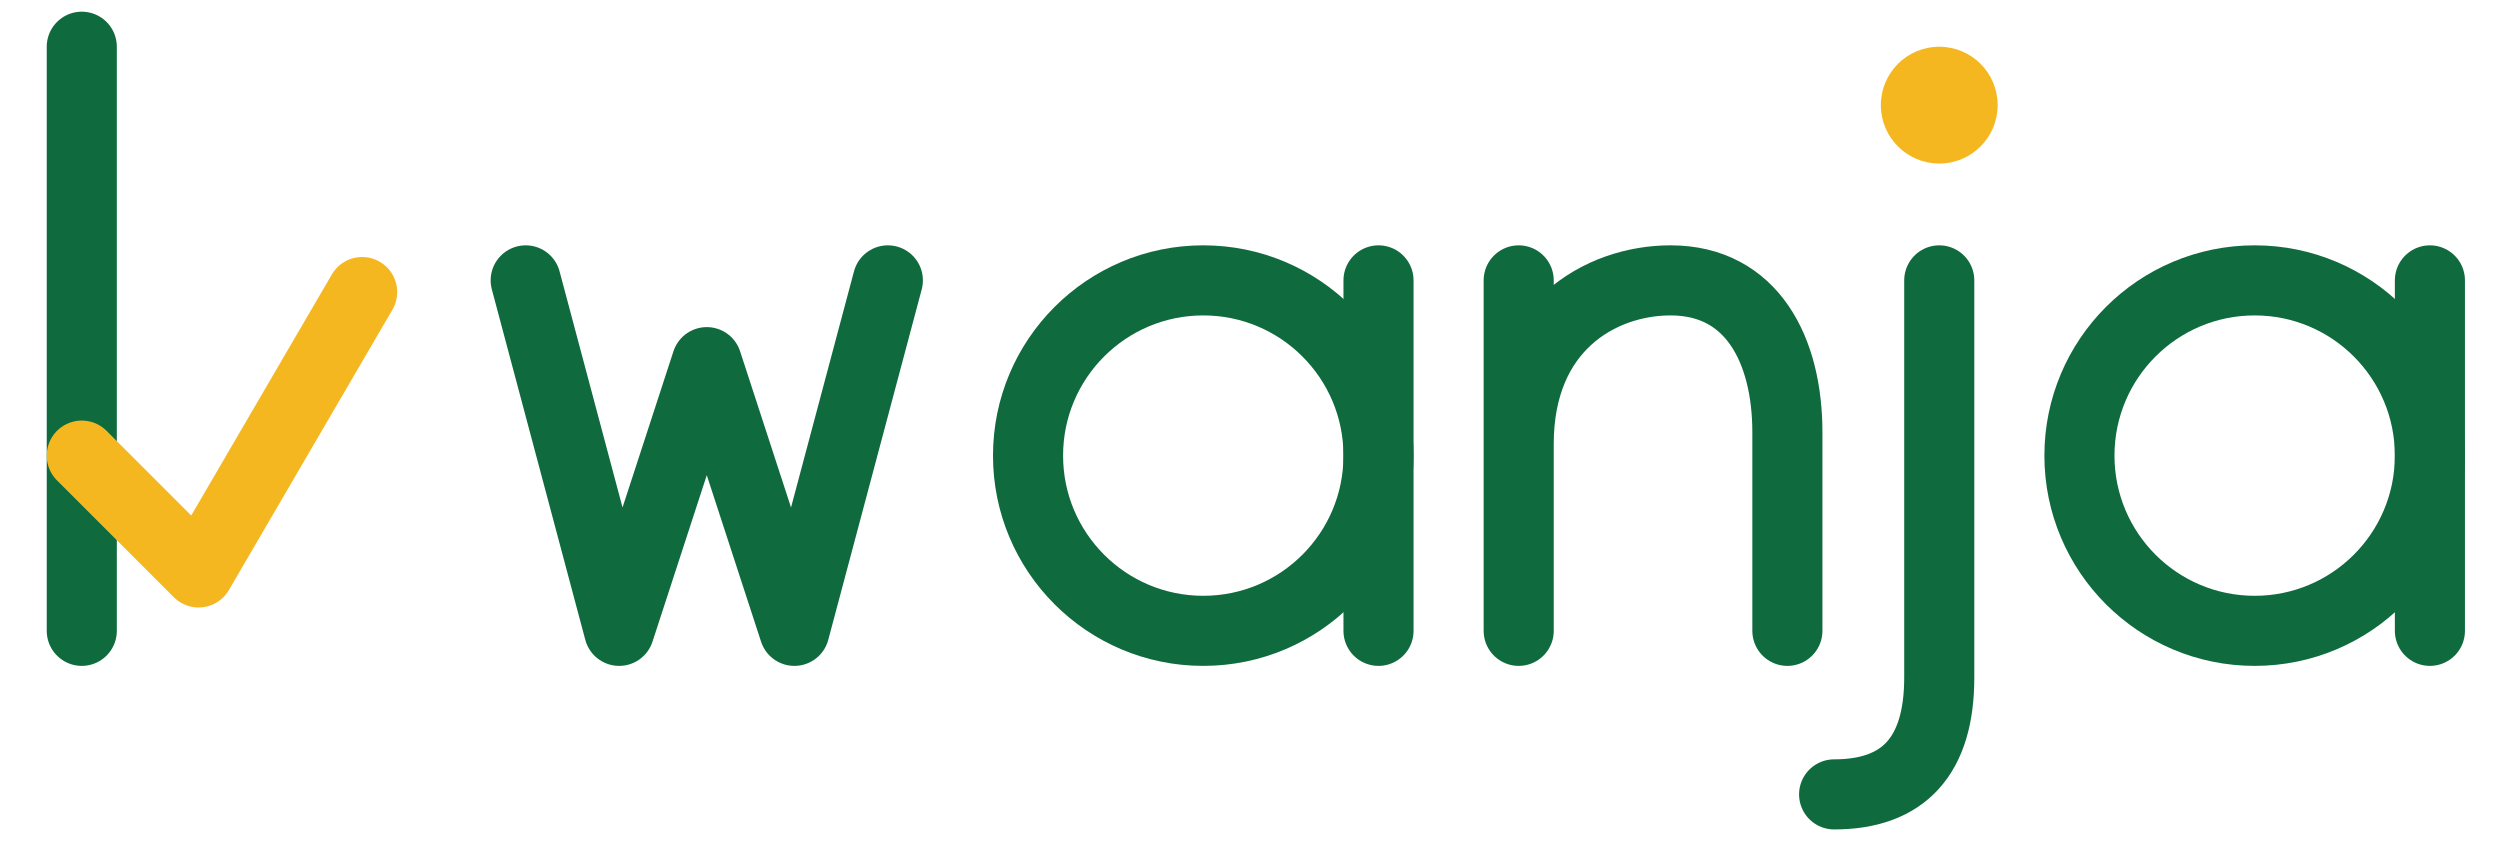
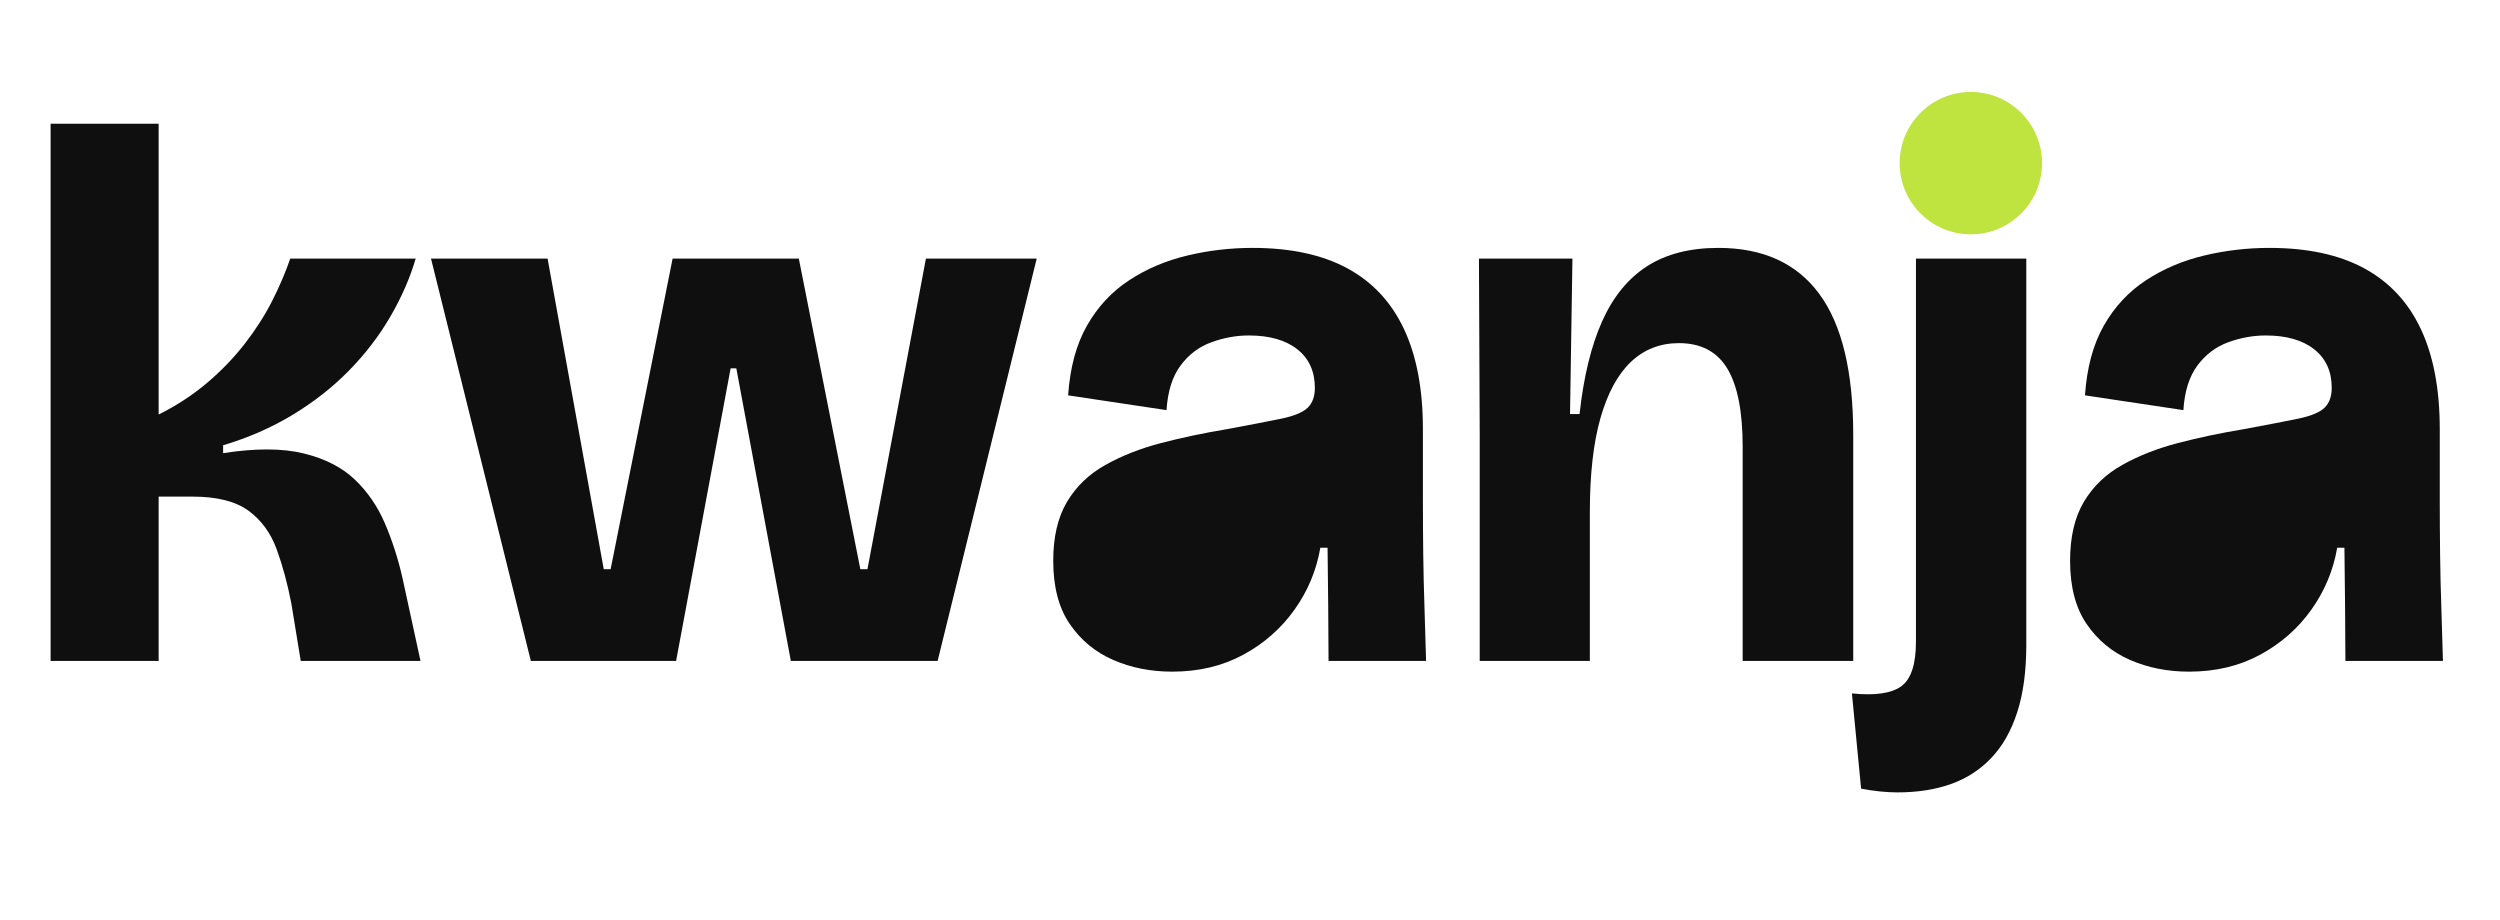
- <svg xmlns="http://www.w3.org/2000/svg" viewBox="-8 -8 428 148" role="img" aria-label="kwanja">
-   <g fill="none" stroke-width="12" stroke-linecap="round" stroke-linejoin="round">
-     <g stroke="#0F6B3E">
-       <path d="M6 0V100" />
-       <path d="M82 40L98 100L113 54L128 100L144 40" />
-       <circle cx="198" cy="70" r="30" />
-       <path d="M228 40V100" />
-       <path d="M252 40V100M252 68C252 48 266 40 278 40C292 40 298 52 298 66V100" />
-       <path d="M324 40V108Q324 128 306 128" />
-       <circle cx="378" cy="70" r="30" />
-       <path d="M408 40V100" />
-     </g>
-     <path d="M6 70L26 90L54 42" stroke="#F5B71F" />
+ <svg xmlns="http://www.w3.org/2000/svg" viewBox="0 0 174 64" role="img" aria-labelledby="t">
+   <g transform="translate(1 46) scale(0.05333333 -0.05333333)">
+     <path transform="translate(0.0 0)" d="M47.285 0V701H188.285V321.571Q222.857 338.714 251.214 362.643Q279.571 386.571 301.071 414.429Q322.571 442.286 336.785 470.5Q351 498.714 360 525H523.714Q512.571 487 490.571 449.214Q468.571 411.429 436.714 378.929Q404.857 346.429 363.357 321.286Q321.857 296.143 272.428 281.428V271.143Q335.857 281 377.5 270.786Q419.143 260.571 444.071 236.857Q469 213.143 483.285 180.072Q497.571 147 506.285 109.143L530 0H373.714L361.428 75.143Q353.857 114.143 342.214 145.929Q330.571 177.714 305.428 196.071Q280.286 214.429 232.286 214.429H188.285V0Z" fill="#0F0F10" fill-rule="evenodd" />
+     <path transform="translate(533.0 0)" d="M141 0 10.714 525H162.857L236.143 119.714H245.143L326 525H490.714L571 119.714H580.285L656.571 525H801.142L671.857 0H480.285L409.143 381.857H401.714L330.571 0Z" fill="#0F0F10" fill-rule="evenodd" />
+     <path transform="translate(1331.0 0)" d="M180 -14Q137.857 -14 102.786 1.357Q67.714 16.714 46.214 48.286Q24.714 79.857 24.714 130.714Q24.714 177.286 42.643 207.5Q60.571 237.714 92.714 255.714Q124.857 273.714 165.285 284.286Q205.714 294.857 251.285 302.429Q297.714 311 322.643 316.214Q347.571 321.429 356.857 330.5Q366.143 339.571 366.143 356.286Q366.143 388.571 343.285 406.643Q320.428 424.714 280 424.714Q255.571 424.714 231.286 415.929Q207 407.143 190.928 385.571Q174.857 364 172.571 327.286L44.143 346.571Q47.857 400.857 68.785 437.643Q89.714 474.429 123.714 496.714Q157.714 519 199.571 529.0Q241.428 539 284.714 539Q359.285 539 408.5 512.357Q457.714 485.714 482.428 433.143Q507.143 380.571 507.143 302.429V208.857Q507.143 174.857 507.571 139.786Q508 104.714 509.214 69.5Q510.428 34.286 511.285 0H384Q383.857 34.286 383.571 71.286Q383.286 108.286 382.714 147.715H373.286Q365.714 103.572 339.571 66.857Q313.429 30.143 272.714 8.071Q232 -14 180 -14Z" fill="#0F0F10" fill-rule="evenodd" />
+     <path transform="translate(1331.0 0)" d="M237.428 92.143Q256.857 92.143 278.643 100.214Q300.428 108.286 319.143 124.357Q337.857 140.429 350.857 165.929Q363.857 191.429 366.714 227.858L367.143 268.571L392 270.714Q381.428 257 359.786 249.143Q338.143 241.286 313 236.929Q287.857 232.571 262.143 227.571Q236.429 222.571 215.143 214.714Q193.857 206.857 180.928 192.5Q168 178.143 168 153.429Q168 124.571 187.286 108.357Q206.571 92.143 237.428 92.143Z" fill="#0F0F10" fill-rule="evenodd" />
+     <path transform="translate(1865.0 0)" d="M47.285 0V294.714L46.285 525H168.286L165.143 322.142H177.571Q185.571 395.285 207.071 443.285Q228.571 491.286 265.785 515.143Q303 539 358.714 539Q446.142 539 490.428 478.929Q534.714 418.857 534.714 295.143V0H390.428V279.429Q390.428 348.429 370.357 381.571Q350.285 414.714 307.285 414.714Q270.571 414.714 244.785 390.429Q219 366.143 205 317.428Q191 268.714 191 194.285V0Z" fill="#0F0F10" fill-rule="evenodd" />
+     <path transform="translate(2427.0 0)" d="M30.572 -171.571Q19.857 -171.571 7.786 -170.357Q-4.286 -169.142 -17 -166.714L-29 -42.428Q16.286 -47 35.428 -33.071Q54.571 -19.143 54.571 25.143V525H198.571V20.857Q198.571 -30.143 186.786 -66.785Q175 -103.428 152.786 -126.714Q130.571 -150 99.928 -160.785Q69.286 -171.571 30.572 -171.571Z" fill="#0F0F10" fill-rule="evenodd" />
+     <path transform="translate(2658.0 0)" d="M180 -14Q137.857 -14 102.786 1.357Q67.714 16.714 46.214 48.286Q24.714 79.857 24.714 130.714Q24.714 177.286 42.643 207.5Q60.571 237.714 92.714 255.714Q124.857 273.714 165.285 284.286Q205.714 294.857 251.285 302.429Q297.714 311 322.643 316.214Q347.571 321.429 356.857 330.5Q366.143 339.571 366.143 356.286Q366.143 388.571 343.285 406.643Q320.428 424.714 280 424.714Q255.571 424.714 231.286 415.929Q207 407.143 190.928 385.571Q174.857 364 172.571 327.286L44.143 346.571Q47.857 400.857 68.785 437.643Q89.714 474.429 123.714 496.714Q157.714 519 199.571 529.0Q241.428 539 284.714 539Q359.285 539 408.5 512.357Q457.714 485.714 482.428 433.143Q507.143 380.571 507.143 302.429V208.857Q507.143 174.857 507.571 139.786Q508 104.714 509.214 69.5Q510.428 34.286 511.285 0H384Q383.857 34.286 383.571 71.286Q383.286 108.286 382.714 147.715H373.286Q365.714 103.572 339.571 66.857Q313.429 30.143 272.714 8.071Q232 -14 180 -14Z" fill="#0F0F10" fill-rule="evenodd" />
+     <path transform="translate(2658.0 0)" d="M237.428 92.143Q256.857 92.143 278.643 100.214Q300.428 108.286 319.143 124.357Q337.857 140.429 350.857 165.929Q363.857 191.429 366.714 227.858L367.143 268.571L392 270.714Q381.428 257 359.786 249.143Q338.143 241.286 313 236.929Q287.857 232.571 262.143 227.571Q236.429 222.571 215.143 214.714Q193.857 206.857 180.928 192.5Q168 178.143 168 153.429Q168 124.571 187.286 108.357Q206.571 92.143 237.428 92.143Z" fill="#0F0F10" fill-rule="evenodd" />
+     <circle cx="2553.2" cy="649.6" r="92.9" fill="#C0E43F" />
  </g>
-   <circle cx="324" cy="10" r="10" fill="#F5B71F" />
</svg>
